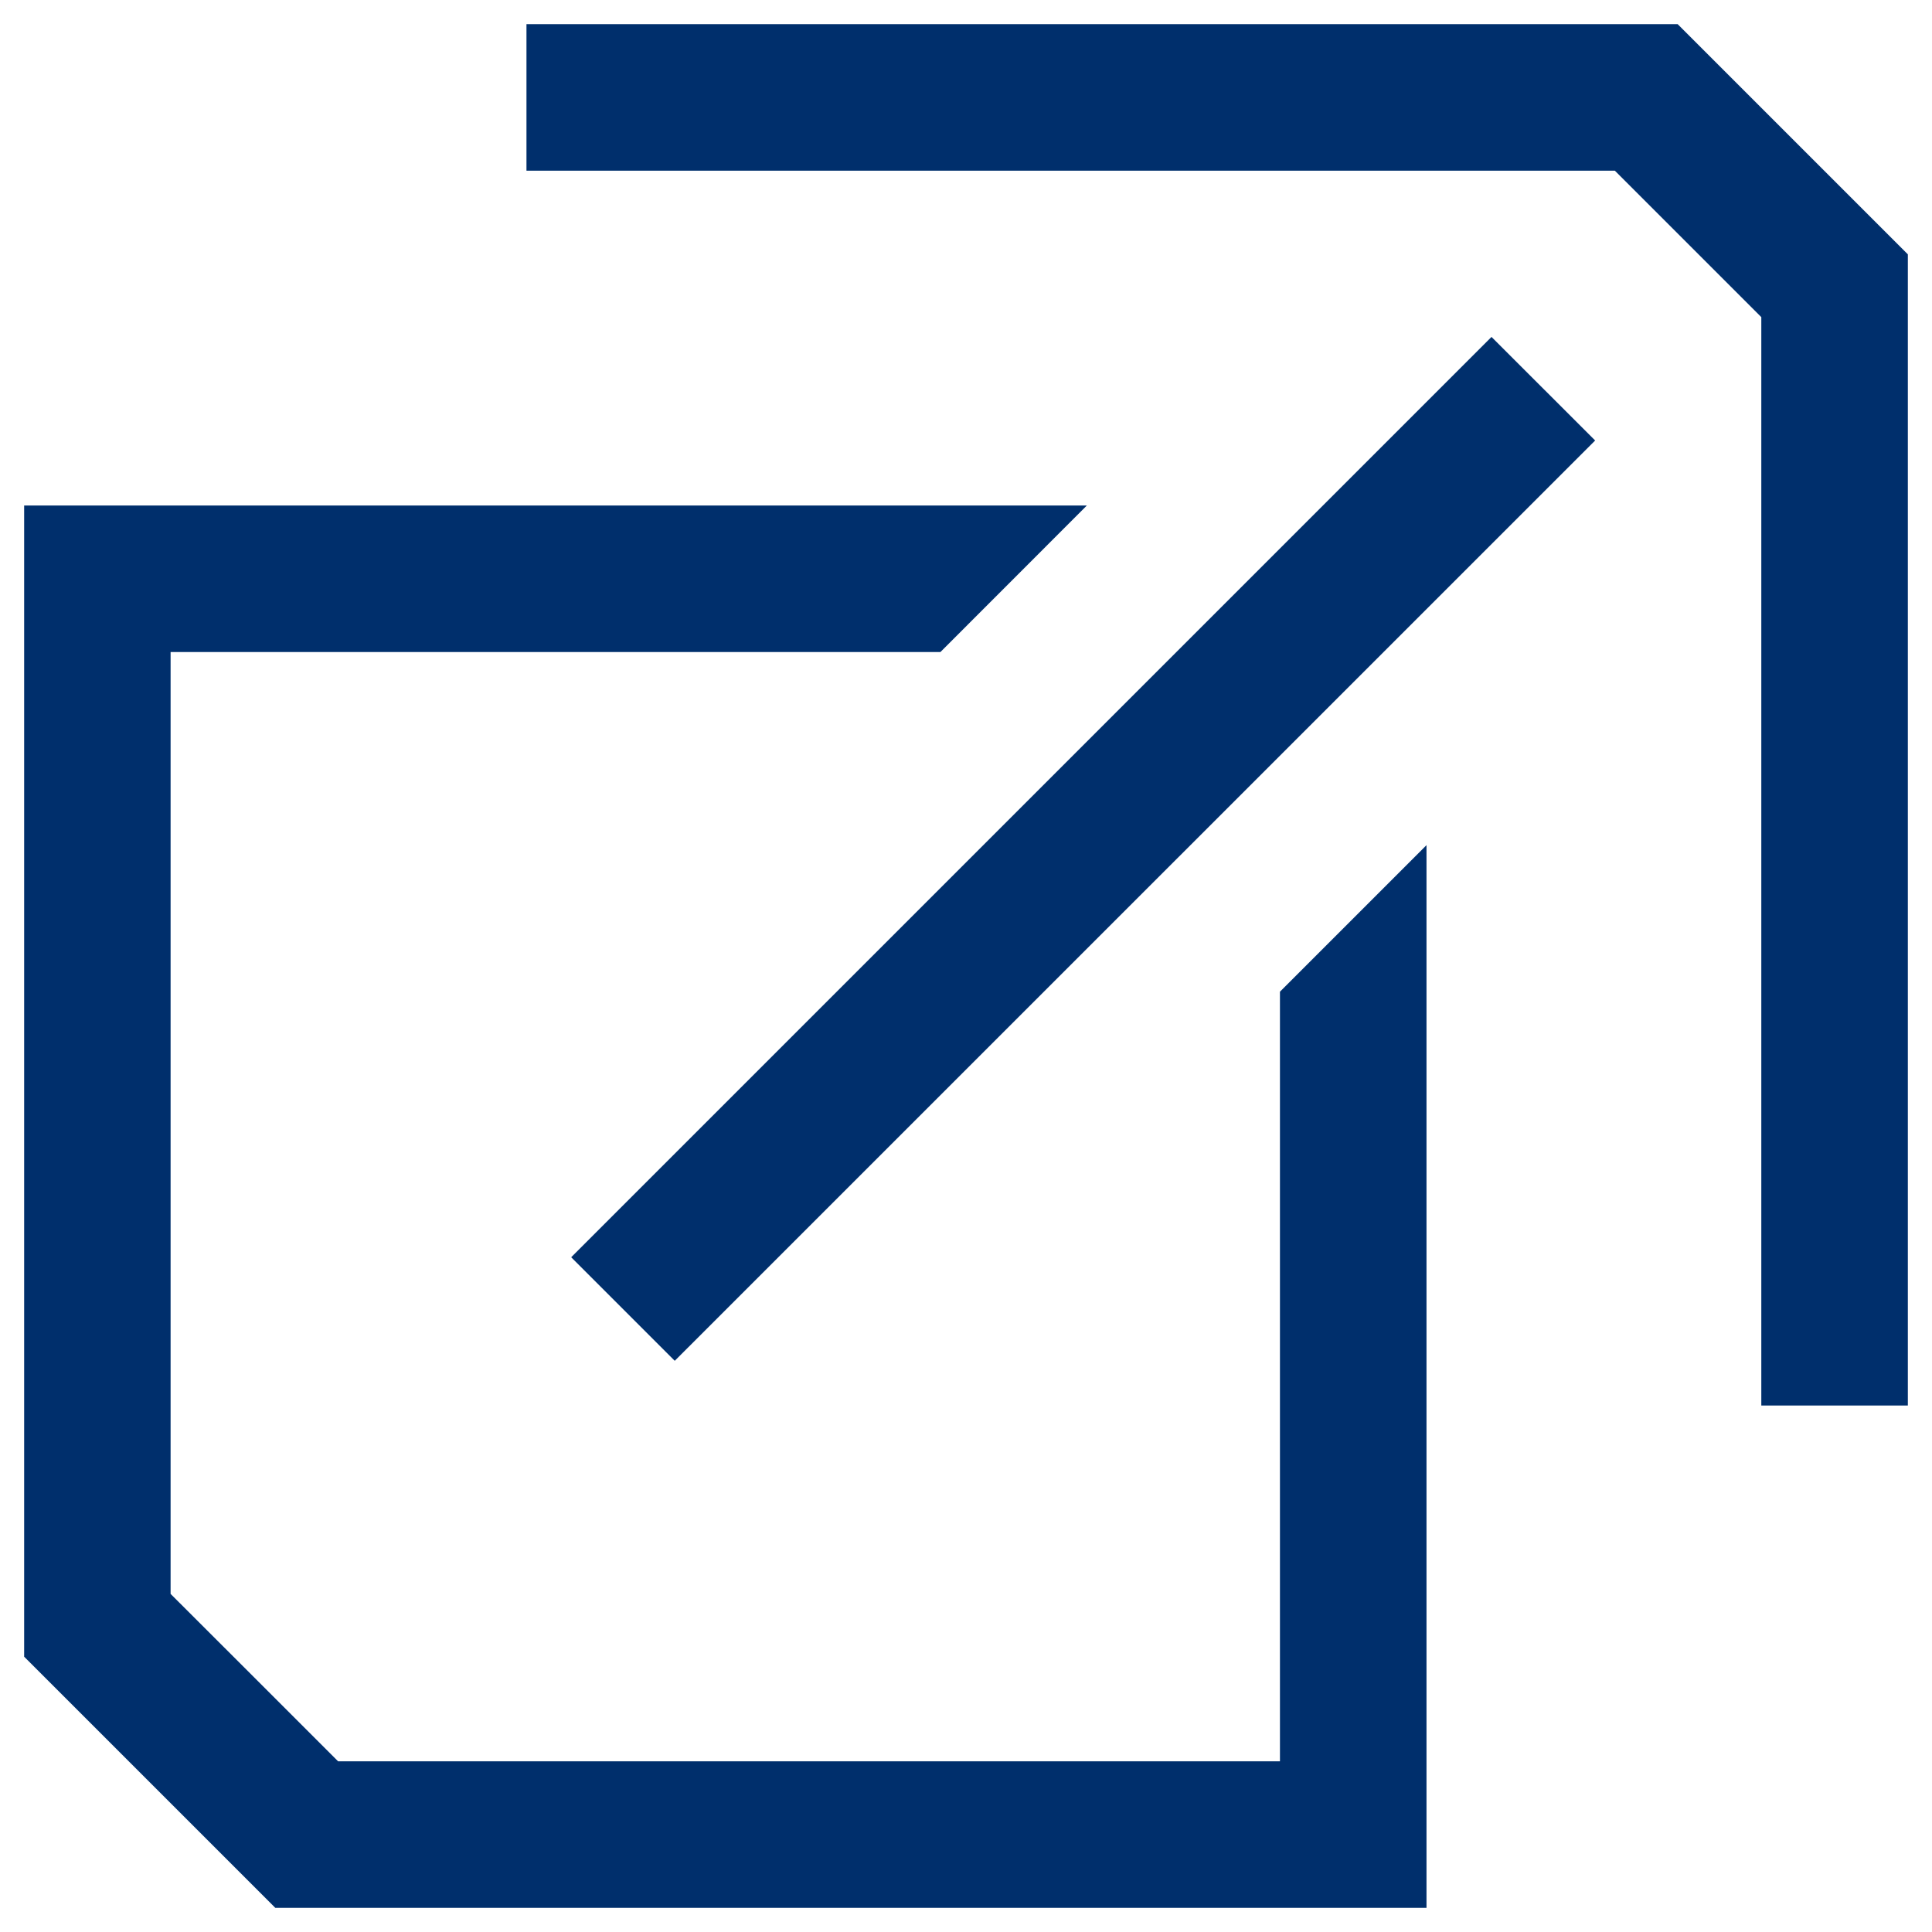
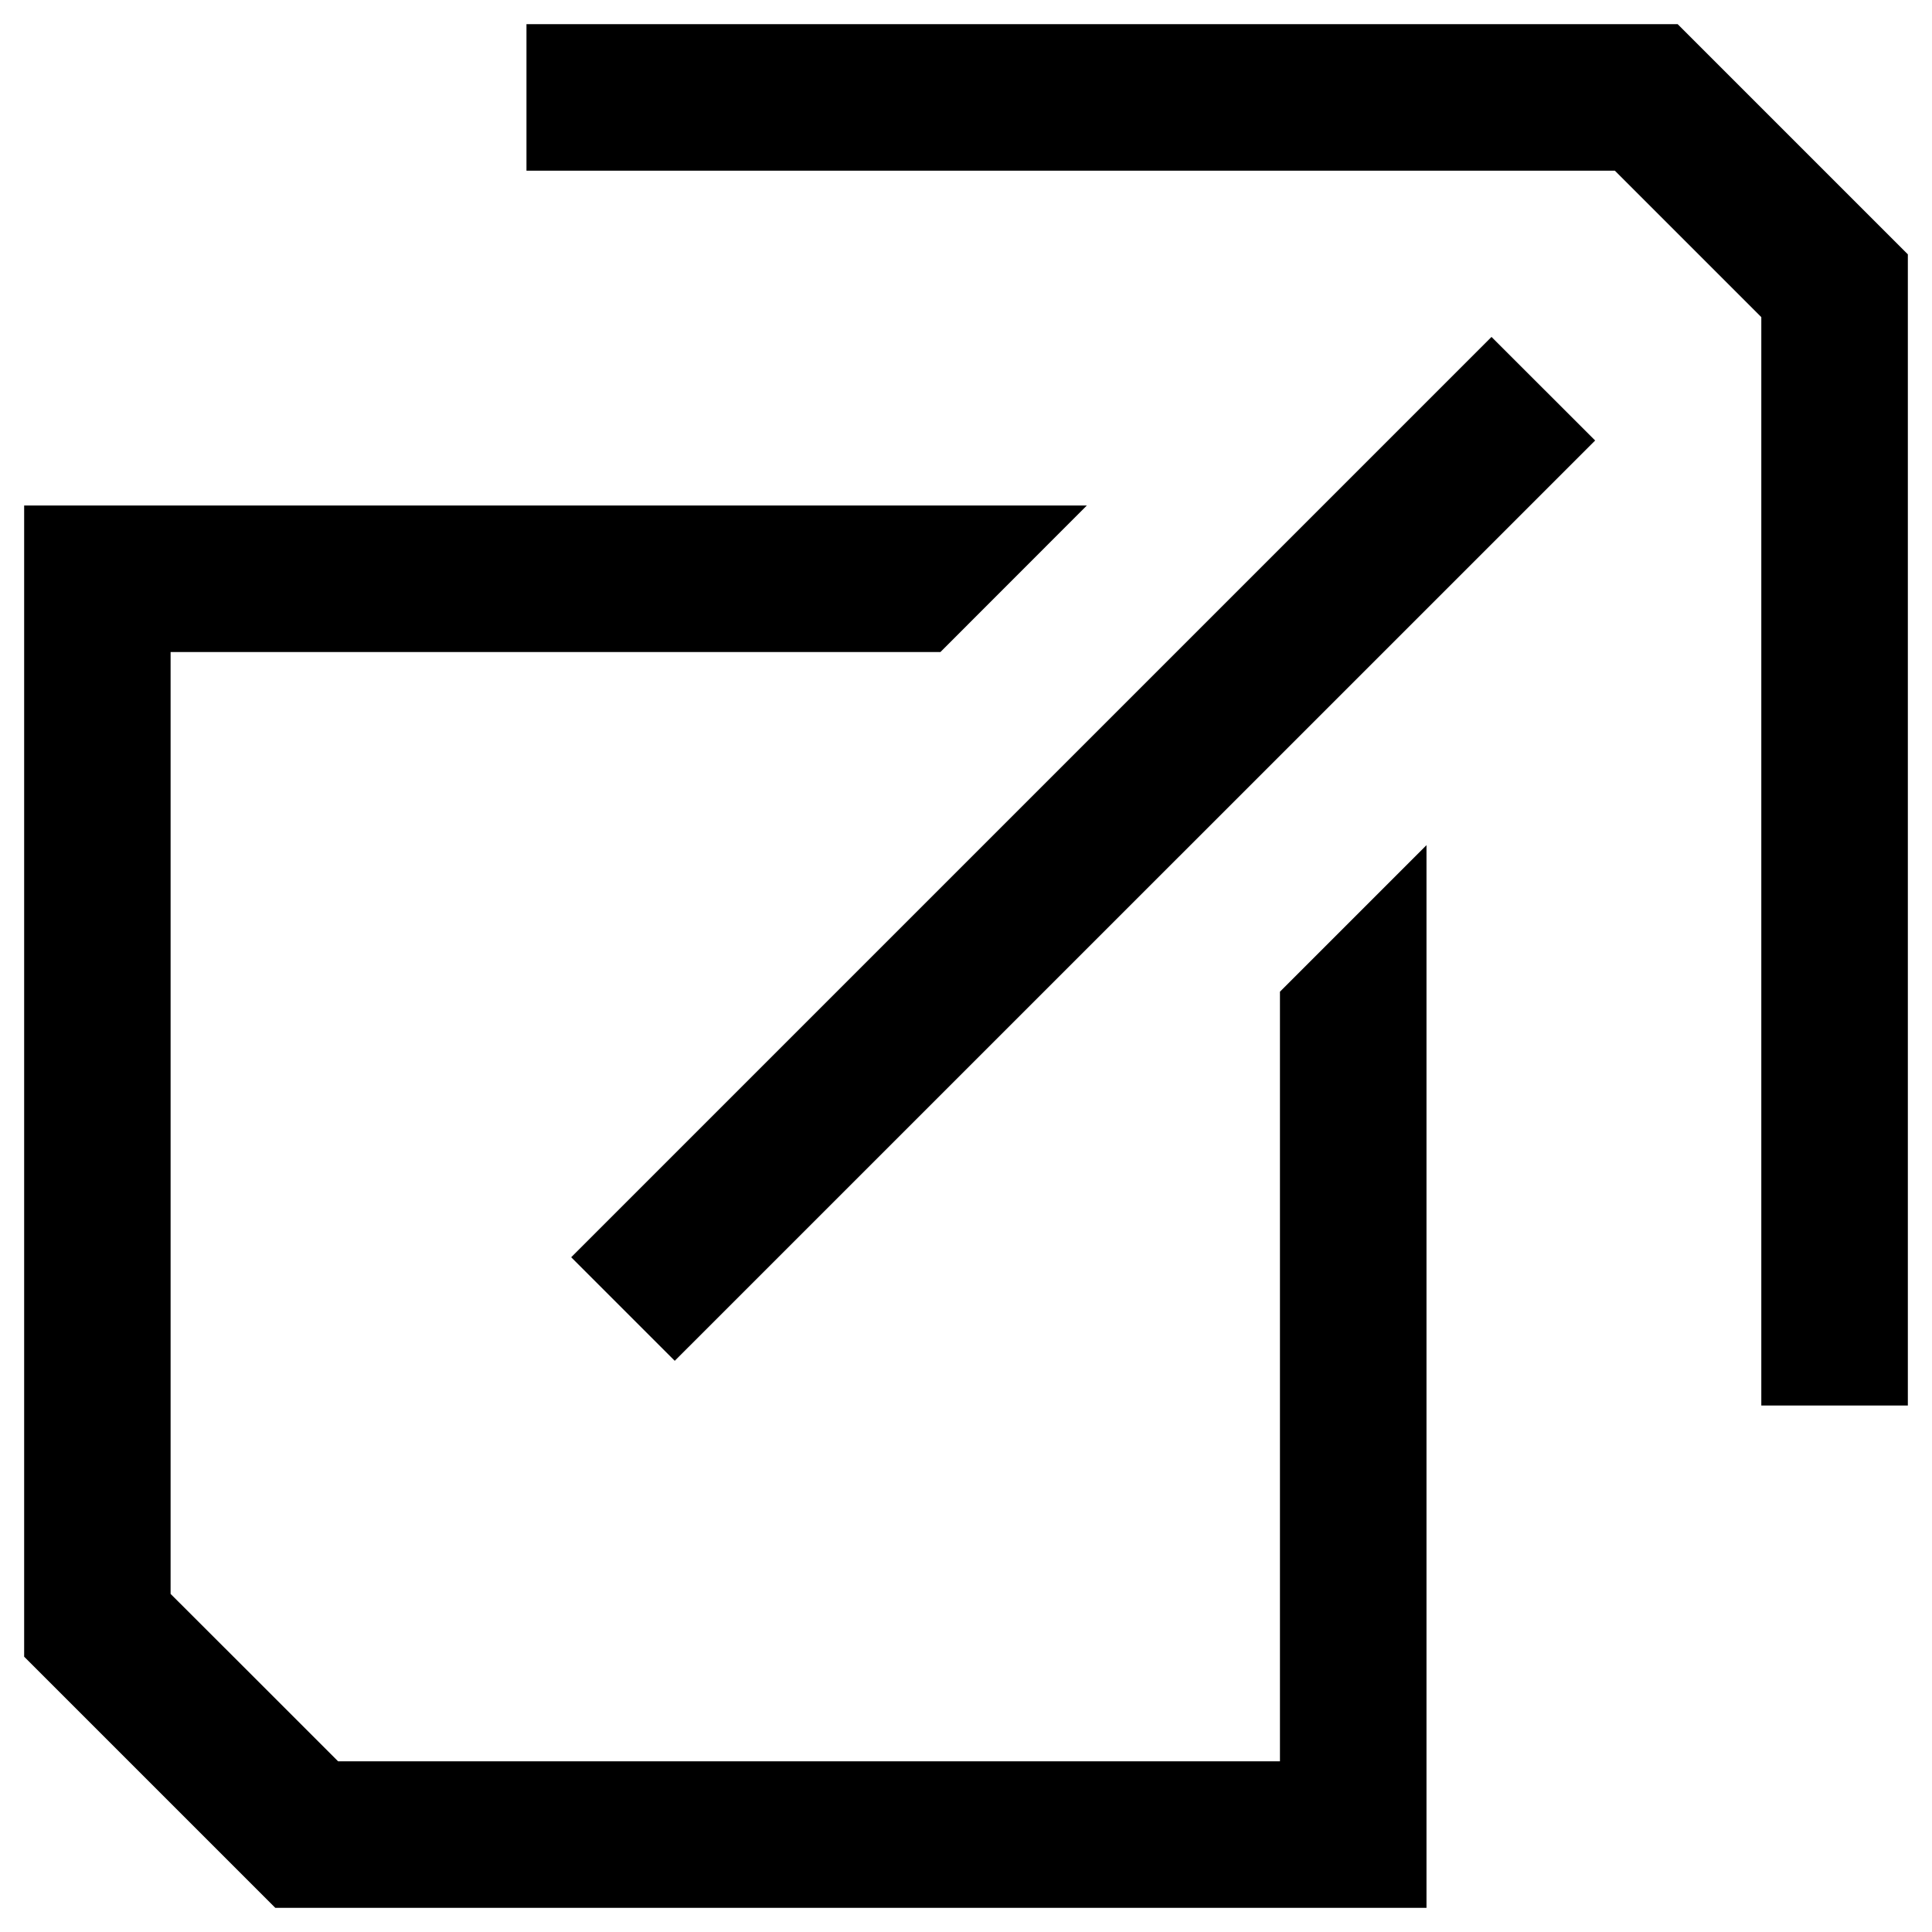
- <svg xmlns="http://www.w3.org/2000/svg" width="20" height="20" viewBox="0 0 20 20" fill="none">
-   <path fill-rule="evenodd" clip-rule="evenodd" d="M17.367 0.25H5.45V1.767H16.717L18.233 3.283V14.55H19.75V2.633L17.367 0.25ZM5.913 13.015L15.44 3.488L16.513 4.56L6.985 14.087L5.913 13.015ZM13.25 18.233V10.266L14.767 8.749V19.75H2.85L1.55 18.45L0.25 17.15V5.233H11.251L9.735 6.75H1.766V16.5L2.633 17.366L3.5 18.233H13.25Z" fill="#002F6C" />
+ <svg xmlns="http://www.w3.org/2000/svg" width="20" height="20" viewBox="0 0 20 20">
+   <path fill-rule="evenodd" clip-rule="evenodd" d="M17.367 0.25H5.45V1.767H16.717L18.233 3.283V14.55H19.75V2.633L17.367 0.25ZM5.913 13.015L15.44 3.488L16.513 4.56L6.985 14.087L5.913 13.015ZM13.25 18.233V10.266L14.767 8.749V19.75H2.85L1.55 18.45L0.25 17.15V5.233H11.251L9.735 6.75H1.766V16.5L2.633 17.366L3.5 18.233H13.25Z" />
</svg>
